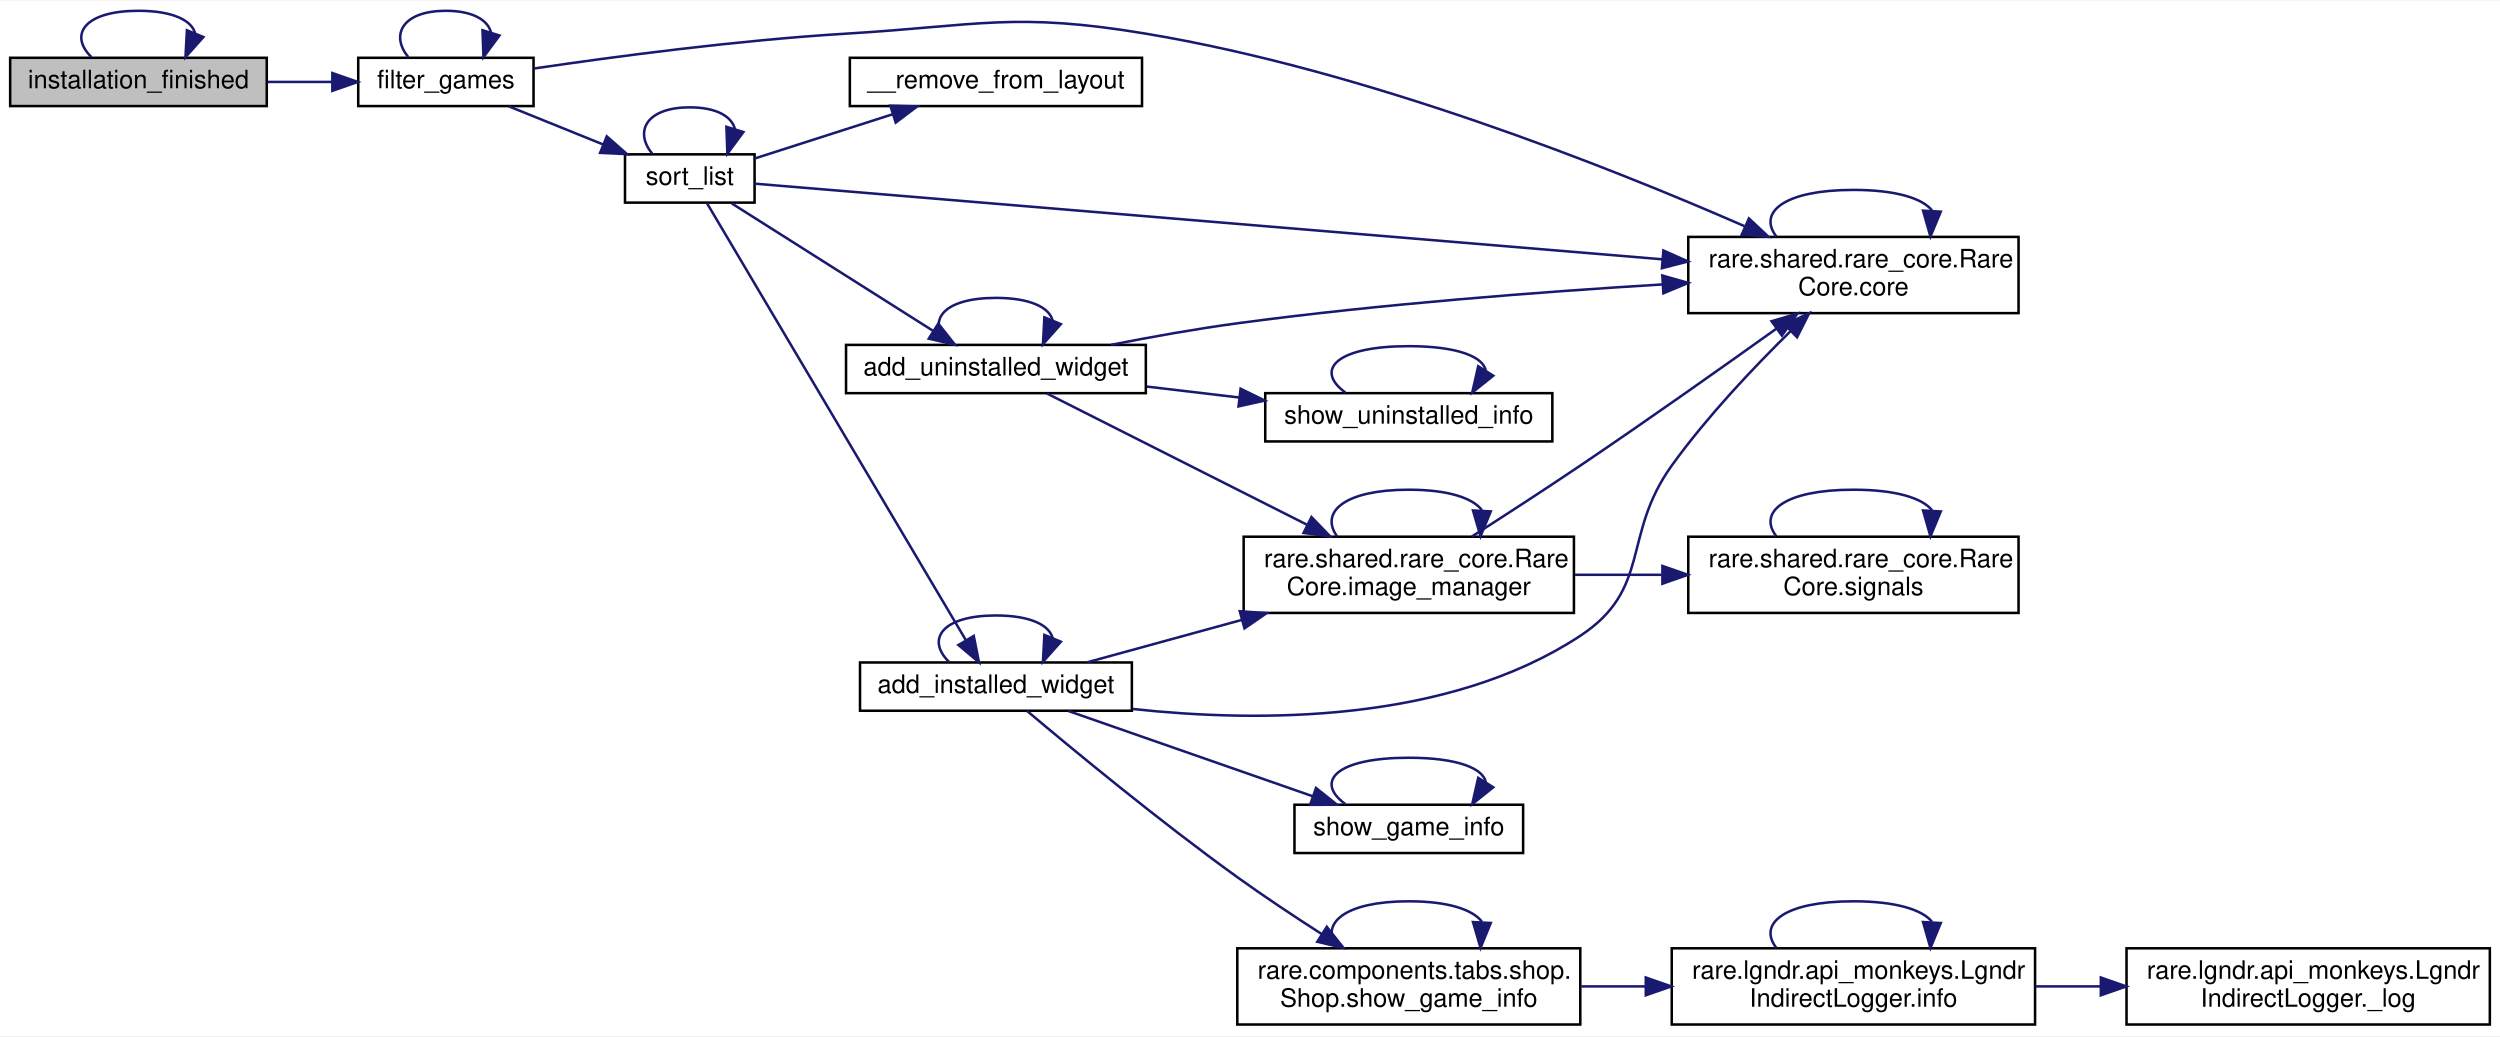
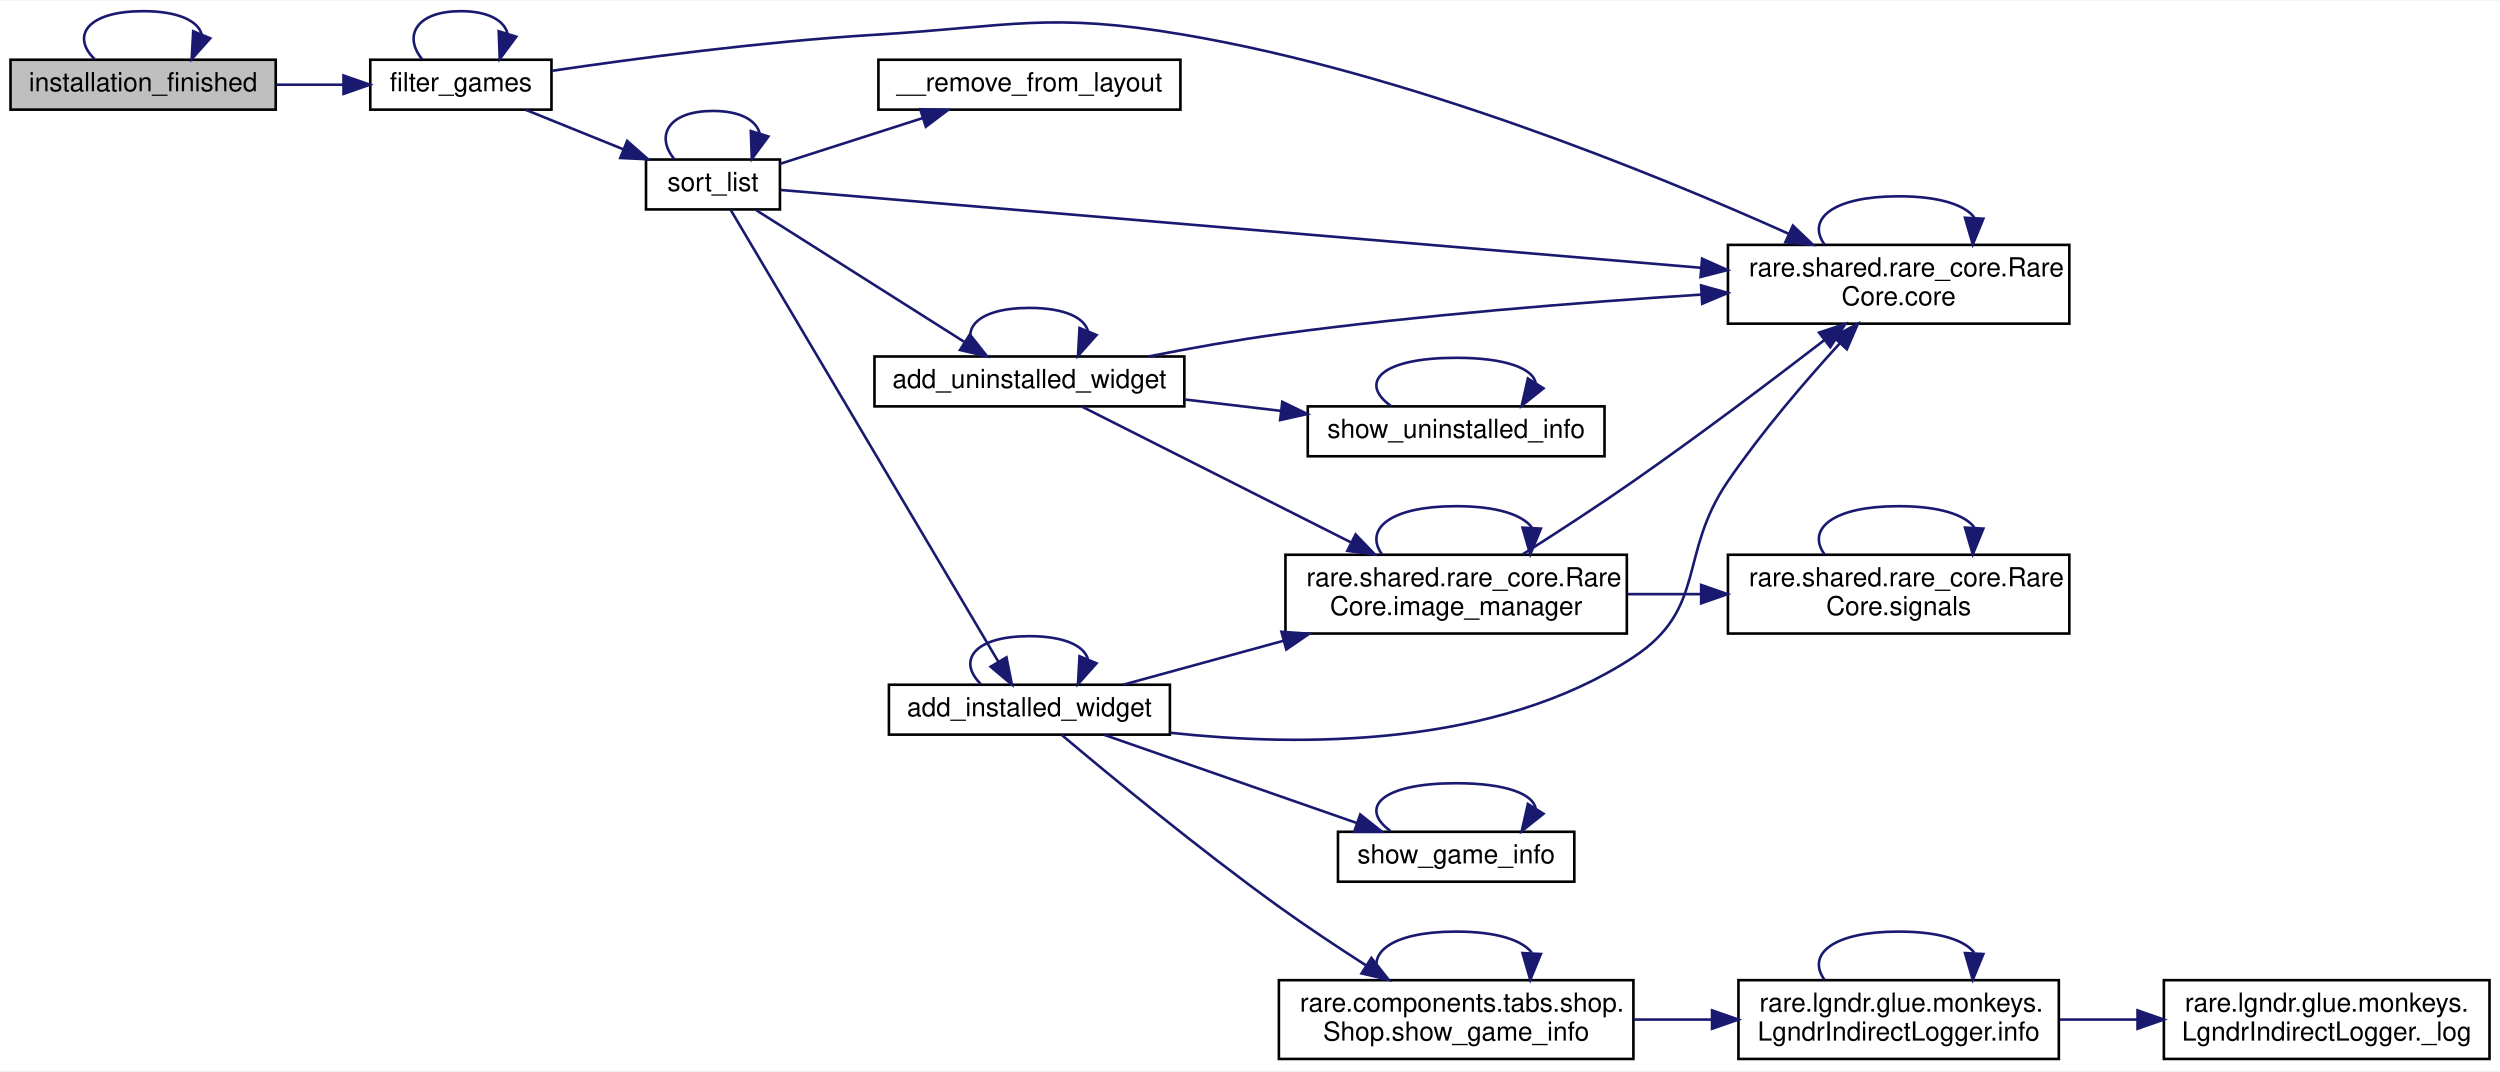
- <svg xmlns="http://www.w3.org/2000/svg" xmlns:xlink="http://www.w3.org/1999/xlink" width="984pt" height="408pt" viewBox="0.00 0.00 984.00 407.50">
+ <svg xmlns="http://www.w3.org/2000/svg" xmlns:xlink="http://www.w3.org/1999/xlink" width="952pt" height="408pt" viewBox="0.00 0.00 952.00 407.50">
  <g id="graph0" class="graph" transform="scale(1 1) rotate(0) translate(4 403.5)">
-     <polygon fill="white" stroke="transparent" points="-4,4 -4,-403.5 980,-403.5 980,4 -4,4" />
+     <polygon fill="white" stroke="transparent" points="-4,4 -4,-403.5 948,-403.5 948,4 -4,4" />
    <g id="node1" class="node">
      <g id="a_node1">
        <a xlink:title=" ">
          <polygon fill="#bfbfbf" stroke="black" points="0,-362 0,-381 101,-381 101,-362 0,-362" />
          <text text-anchor="middle" x="50.5" y="-369" font-family="Helvetica,sans-Serif" font-size="10.00">installation_finished</text>
        </a>
      </g>
    </g>
    <g id="edge30" class="edge">
      <path fill="none" stroke="midnightblue" d="M32,-381.26C23.01,-390.07 29.17,-399.5 50.5,-399.5 64.16,-399.5 71.6,-395.63 72.82,-390.53" />
      <polygon fill="midnightblue" stroke="midnightblue" points="76.05,-389.17 69,-381.26 69.57,-391.84 76.05,-389.17" />
    </g>
    <g id="node2" class="node">
      <g id="a_node2">
        <a xlink:href="classrare_1_1components_1_1tabs_1_1games_1_1_games_tab.html#ad3a93f9993fcf48d784ff1615a59b93c" target="_top" xlink:title=" ">
          <polygon fill="white" stroke="black" points="137,-362 137,-381 206,-381 206,-362 137,-362" />
          <text text-anchor="middle" x="171.5" y="-369" font-family="Helvetica,sans-Serif" font-size="10.00">filter_games</text>
        </a>
      </g>
    </g>
    <g id="edge1" class="edge">
      <path fill="none" stroke="midnightblue" d="M101.28,-371.5C109.7,-371.5 118.38,-371.5 126.64,-371.5" />
      <polygon fill="midnightblue" stroke="midnightblue" points="126.81,-375 136.81,-371.5 126.81,-368 126.81,-375" />
    </g>
    <g id="edge4" class="edge">
      <path fill="none" stroke="midnightblue" d="M156.7,-381.26C149.51,-390.07 154.44,-399.5 171.5,-399.5 182.16,-399.5 188.09,-395.81 189.28,-390.9" />
      <polygon fill="midnightblue" stroke="midnightblue" points="192.59,-389.78 186.3,-381.26 185.91,-391.84 192.59,-389.78" />
    </g>
    <g id="node3" class="node">
      <g id="a_node3">
        <a xlink:href="classrare_1_1shared_1_1rare__core_1_1_rare_core.html#a405e1a4f20f16120f872ccd2654a1d56" target="_top" xlink:title=" ">
-           <polygon fill="white" stroke="black" points="660.5,-280.5 660.5,-310.5 790.5,-310.5 790.5,-280.5 660.5,-280.5" />
-           <text text-anchor="start" x="668.5" y="-298.5" font-family="Helvetica,sans-Serif" font-size="10.00">rare.shared.rare_core.Rare</text>
-           <text text-anchor="middle" x="725.5" y="-287.5" font-family="Helvetica,sans-Serif" font-size="10.00">Core.core</text>
+           <polygon fill="white" stroke="black" points="654,-280.5 654,-310.5 784,-310.5 784,-280.5 654,-280.5" />
+           <text text-anchor="start" x="662" y="-298.5" font-family="Helvetica,sans-Serif" font-size="10.00">rare.shared.rare_core.Rare</text>
+           <text text-anchor="middle" x="719" y="-287.5" font-family="Helvetica,sans-Serif" font-size="10.00">Core.core</text>
        </a>
      </g>
    </g>
    <g id="edge2" class="edge">
-       <path fill="none" stroke="midnightblue" d="M206.28,-376.8C237.9,-381.47 286.52,-387.93 329,-390.5 381.35,-393.67 395.27,-399.11 447,-390.5 533.54,-376.1 629.27,-338.06 682.64,-314.72" />
-       <polygon fill="midnightblue" stroke="midnightblue" points="684.37,-317.78 692.1,-310.54 681.54,-311.38 684.37,-317.78" />
+       <path fill="none" stroke="midnightblue" d="M206.28,-376.8C237.9,-381.47 286.52,-387.93 329,-390.5 381.35,-393.67 395.3,-399.3 447,-390.5 531.67,-376.09 625.11,-338.05 677.17,-314.71" />
+       <polygon fill="midnightblue" stroke="midnightblue" points="678.73,-317.85 686.4,-310.53 675.85,-311.47 678.73,-317.85" />
    </g>
    <g id="node4" class="node">
      <g id="a_node4">
        <a xlink:href="classrare_1_1components_1_1tabs_1_1games_1_1_games_tab.html#afc3cd8ac539d3d010f6913fa6cc85cbb" target="_top" xlink:title=" ">
          <polygon fill="white" stroke="black" points="242,-324 242,-343 293,-343 293,-324 242,-324" />
          <text text-anchor="middle" x="267.5" y="-331" font-family="Helvetica,sans-Serif" font-size="10.00">sort_list</text>
        </a>
      </g>
    </g>
    <g id="edge5" class="edge">
      <path fill="none" stroke="midnightblue" d="M196.22,-361.91C207.46,-357.37 221.09,-351.86 233.33,-346.91" />
      <polygon fill="midnightblue" stroke="midnightblue" points="234.83,-350.08 242.79,-343.09 232.2,-343.59 234.83,-350.08" />
    </g>
    <g id="edge3" class="edge">
-       <path fill="none" stroke="midnightblue" d="M695.18,-310.66C687.86,-320.06 697.97,-329 725.5,-329 742.27,-329 752.58,-325.68 756.42,-320.96" />
-       <polygon fill="midnightblue" stroke="midnightblue" points="759.89,-320.44 755.82,-310.66 752.91,-320.84 759.89,-320.44" />
+       <path fill="none" stroke="midnightblue" d="M690.77,-310.66C683.96,-320.06 693.37,-329 719,-329 734.62,-329 744.21,-325.68 747.79,-320.96" />
+       <polygon fill="midnightblue" stroke="midnightblue" points="751.26,-320.46 747.23,-310.66 744.27,-320.83 751.26,-320.46" />
    </g>
    <g id="edge28" class="edge">
-       <path fill="none" stroke="midnightblue" d="M293.02,-331.46C359.53,-325.91 545.39,-310.43 650.19,-301.69" />
-       <polygon fill="midnightblue" stroke="midnightblue" points="650.71,-305.16 660.38,-300.84 650.13,-298.19 650.71,-305.16" />
+       <path fill="none" stroke="midnightblue" d="M293.31,-331.4C359.21,-325.83 540.66,-310.49 643.8,-301.77" />
+       <polygon fill="midnightblue" stroke="midnightblue" points="644.16,-305.25 653.83,-300.92 643.57,-298.28 644.16,-305.25" />
    </g>
    <g id="edge29" class="edge">
      <path fill="none" stroke="midnightblue" d="M252.7,-343.26C245.51,-352.07 250.44,-361.5 267.5,-361.5 278.16,-361.5 284.09,-357.81 285.28,-352.9" />
      <polygon fill="midnightblue" stroke="midnightblue" points="288.59,-351.78 282.3,-343.26 281.91,-353.84 288.59,-351.78" />
    </g>
    <g id="node5" class="node">
      <g id="a_node5">
        <a xlink:href="classrare_1_1components_1_1tabs_1_1games_1_1_games_tab.html#a869dbac7d5500a0c77a5dcbbba5112d5" target="_top" xlink:title=" ">
          <polygon fill="white" stroke="black" points="330.5,-362 330.5,-381 445.5,-381 445.5,-362 330.5,-362" />
          <text text-anchor="middle" x="388" y="-369" font-family="Helvetica,sans-Serif" font-size="10.00">__remove_from_layout</text>
        </a>
      </g>
    </g>
    <g id="edge6" class="edge">
      <path fill="none" stroke="midnightblue" d="M293.05,-341.37C308.73,-346.4 329.4,-353.03 347.36,-358.79" />
      <polygon fill="midnightblue" stroke="midnightblue" points="346.42,-362.16 357.01,-361.88 348.56,-355.5 346.42,-362.16" />
    </g>
    <g id="node6" class="node">
      <g id="a_node6">
        <a xlink:href="classrare_1_1components_1_1tabs_1_1games_1_1_games_tab.html#a0d8a470c0a0518913b8fd90bf37549da" target="_top" xlink:title=" ">
          <polygon fill="white" stroke="black" points="334.5,-124 334.5,-143 441.5,-143 441.5,-124 334.5,-124" />
          <text text-anchor="middle" x="388" y="-131" font-family="Helvetica,sans-Serif" font-size="10.00">add_installed_widget</text>
        </a>
      </g>
    </g>
    <g id="edge7" class="edge">
      <path fill="none" stroke="midnightblue" d="M274.22,-323.85C292.79,-292.5 351.67,-193.13 376.15,-151.81" />
      <polygon fill="midnightblue" stroke="midnightblue" points="379.26,-153.44 381.34,-143.05 373.23,-149.87 379.26,-153.44" />
    </g>
    <g id="node13" class="node">
      <g id="a_node13">
        <a xlink:href="classrare_1_1components_1_1tabs_1_1games_1_1_games_tab.html#a085f8e3d6939b8b627c26d9c4d6da49f" target="_top" xlink:title=" ">
          <polygon fill="white" stroke="black" points="329,-249 329,-268 447,-268 447,-249 329,-249" />
          <text text-anchor="middle" x="388" y="-256" font-family="Helvetica,sans-Serif" font-size="10.00">add_uninstalled_widget</text>
        </a>
      </g>
    </g>
    <g id="edge22" class="edge">
      <path fill="none" stroke="midnightblue" d="M283.99,-323.7C304.15,-310.94 339.58,-288.51 363.17,-273.58" />
      <polygon fill="midnightblue" stroke="midnightblue" points="365.3,-276.38 371.88,-268.07 361.56,-270.46 365.3,-276.38" />
    </g>
    <g id="edge9" class="edge">
-       <path fill="none" stroke="midnightblue" d="M441.78,-124.7C491.4,-119.32 565.67,-119.04 618,-153.5 646.23,-172.09 634.26,-193.06 654,-220.5 667.87,-239.77 686.33,-259.24 700.88,-273.51" />
-       <polygon fill="midnightblue" stroke="midnightblue" points="698.46,-276.04 708.09,-280.47 703.32,-271 698.46,-276.04" />
+       <path fill="none" stroke="midnightblue" d="M441.78,-124.7C491.4,-119.32 565.67,-119.04 618,-153.5 646.23,-172.09 634.92,-192.6 654,-220.5 666.8,-239.22 683.49,-258.65 696.62,-273.04" />
+       <polygon fill="midnightblue" stroke="midnightblue" points="694.14,-275.51 703.49,-280.48 699.28,-270.76 694.14,-275.51" />
    </g>
    <g id="edge8" class="edge">
      <path fill="none" stroke="midnightblue" d="M369.5,-143.26C360.51,-152.07 366.67,-161.5 388,-161.5 401.66,-161.5 409.1,-157.63 410.32,-152.53" />
      <polygon fill="midnightblue" stroke="midnightblue" points="413.55,-151.17 406.5,-143.26 407.07,-153.84 413.55,-151.17" />
    </g>
    <g id="node7" class="node">
      <g id="a_node7">
        <a xlink:href="classrare_1_1shared_1_1rare__core_1_1_rare_core.html#af626fd87a4280875286ed304d4270f61" target="_top" xlink:title=" ">
          <polygon fill="white" stroke="black" points="485.5,-162.5 485.5,-192.5 615.5,-192.5 615.5,-162.5 485.5,-162.5" />
          <text text-anchor="start" x="493.5" y="-180.5" font-family="Helvetica,sans-Serif" font-size="10.00">rare.shared.rare_core.Rare</text>
          <text text-anchor="middle" x="550.5" y="-169.5" font-family="Helvetica,sans-Serif" font-size="10.00">Core.image_manager</text>
        </a>
      </g>
    </g>
    <g id="edge10" class="edge">
      <path fill="none" stroke="midnightblue" d="M423.83,-143.05C441.65,-147.93 463.94,-154.05 484.78,-159.76" />
      <polygon fill="midnightblue" stroke="midnightblue" points="483.98,-163.17 494.55,-162.43 485.83,-156.42 483.98,-163.17" />
    </g>
    <g id="node9" class="node">
      <g id="a_node9">
        <a xlink:href="classrare_1_1components_1_1tabs_1_1games_1_1_games_tab.html#a0b2329db4df141f4c93ea860e7b482ba" target="_top" xlink:title=" ">
          <polygon fill="white" stroke="black" points="505.5,-68 505.5,-87 595.5,-87 595.5,-68 505.5,-68" />
          <text text-anchor="middle" x="550.5" y="-75" font-family="Helvetica,sans-Serif" font-size="10.00">show_game_info</text>
        </a>
      </g>
    </g>
    <g id="edge15" class="edge">
      <path fill="none" stroke="midnightblue" d="M416.59,-123.87C443.16,-114.6 483.53,-100.52 512.8,-90.3" />
      <polygon fill="midnightblue" stroke="midnightblue" points="513.98,-93.6 522.27,-87 511.67,-86.99 513.98,-93.6" />
    </g>
    <g id="node10" class="node">
      <g id="a_node10">
        <a xlink:href="classrare_1_1components_1_1tabs_1_1shop_1_1_shop.html#adce81273b921608423370102d510bcab" target="_top" xlink:title=" ">
          <polygon fill="white" stroke="black" points="483,-0.5 483,-30.5 618,-30.5 618,-0.5 483,-0.5" />
          <text text-anchor="start" x="491" y="-18.5" font-family="Helvetica,sans-Serif" font-size="10.00">rare.components.tabs.shop.</text>
          <text text-anchor="middle" x="550.5" y="-7.5" font-family="Helvetica,sans-Serif" font-size="10.00">Shop.show_game_info</text>
        </a>
      </g>
    </g>
    <g id="edge17" class="edge">
      <path fill="none" stroke="midnightblue" d="M400.29,-123.89C417.66,-109.24 452.16,-80.69 483,-58.5 493.55,-50.91 505.38,-43.06 516.1,-36.18" />
      <polygon fill="midnightblue" stroke="midnightblue" points="518.23,-38.97 524.79,-30.66 514.47,-33.07 518.23,-38.97" />
    </g>
    <g id="edge11" class="edge">
-       <path fill="none" stroke="midnightblue" d="M575.35,-192.6C588.08,-200.74 603.98,-211.04 618,-220.5 644.36,-238.29 673.89,-259.17 695.16,-274.37" />
-       <polygon fill="midnightblue" stroke="midnightblue" points="693.29,-277.33 703.45,-280.31 697.36,-271.64 693.29,-277.33" />
+       <path fill="none" stroke="midnightblue" d="M575.78,-192.63C588.49,-200.69 604.24,-210.91 618,-220.5 643.08,-237.98 670.84,-258.94 690.73,-274.25" />
+       <polygon fill="midnightblue" stroke="midnightblue" points="688.7,-277.09 698.75,-280.43 692.97,-271.55 688.7,-277.09" />
    </g>
    <g id="edge12" class="edge">
      <path fill="none" stroke="midnightblue" d="M522.27,-192.66C515.46,-202.06 524.87,-211 550.5,-211 566.12,-211 575.71,-207.68 579.29,-202.96" />
      <polygon fill="midnightblue" stroke="midnightblue" points="582.76,-202.46 578.73,-192.66 575.77,-202.83 582.76,-202.46" />
    </g>
    <g id="node8" class="node">
      <g id="a_node8">
        <a xlink:href="classrare_1_1shared_1_1rare__core_1_1_rare_core.html#a135560fc58fcc2e5cff07ec25c23a06c" target="_top" xlink:title=" ">
-           <polygon fill="white" stroke="black" points="660.5,-162.5 660.5,-192.5 790.5,-192.5 790.5,-162.5 660.5,-162.5" />
-           <text text-anchor="start" x="668.5" y="-180.5" font-family="Helvetica,sans-Serif" font-size="10.00">rare.shared.rare_core.Rare</text>
-           <text text-anchor="middle" x="725.5" y="-169.5" font-family="Helvetica,sans-Serif" font-size="10.00">Core.signals</text>
+           <polygon fill="white" stroke="black" points="654,-162.5 654,-192.5 784,-192.5 784,-162.5 654,-162.5" />
+           <text text-anchor="start" x="662" y="-180.5" font-family="Helvetica,sans-Serif" font-size="10.00">rare.shared.rare_core.Rare</text>
+           <text text-anchor="middle" x="719" y="-169.5" font-family="Helvetica,sans-Serif" font-size="10.00">Core.signals</text>
        </a>
      </g>
    </g>
    <g id="edge13" class="edge">
-       <path fill="none" stroke="midnightblue" d="M615.92,-177.5C627.03,-177.5 638.65,-177.5 650,-177.5" />
-       <polygon fill="midnightblue" stroke="midnightblue" points="650.32,-181 660.32,-177.5 650.32,-174 650.32,-181" />
+       <path fill="none" stroke="midnightblue" d="M615.87,-177.5C625.01,-177.5 634.47,-177.5 643.78,-177.5" />
+       <polygon fill="midnightblue" stroke="midnightblue" points="643.8,-181 653.8,-177.5 643.8,-174 643.8,-181" />
    </g>
    <g id="edge14" class="edge">
-       <path fill="none" stroke="midnightblue" d="M695.18,-192.66C687.86,-202.06 697.97,-211 725.5,-211 742.27,-211 752.58,-207.68 756.42,-202.96" />
-       <polygon fill="midnightblue" stroke="midnightblue" points="759.89,-202.44 755.82,-192.66 752.91,-202.84 759.89,-202.44" />
+       <path fill="none" stroke="midnightblue" d="M690.77,-192.66C683.96,-202.06 693.37,-211 719,-211 734.62,-211 744.21,-207.68 747.79,-202.96" />
+       <polygon fill="midnightblue" stroke="midnightblue" points="751.26,-202.46 747.23,-192.66 744.27,-202.83 751.26,-202.46" />
    </g>
    <g id="edge16" class="edge">
      <path fill="none" stroke="midnightblue" d="M525.53,-87.26C513.38,-96.07 521.71,-105.5 550.5,-105.5 569.85,-105.5 579.95,-101.24 580.81,-95.77" />
      <polygon fill="midnightblue" stroke="midnightblue" points="583.75,-93.87 575.47,-87.26 577.82,-97.59 583.75,-93.87" />
    </g>
    <g id="edge21" class="edge">
      <path fill="none" stroke="midnightblue" d="M522.27,-30.66C515.46,-40.06 524.87,-49 550.5,-49 566.12,-49 575.71,-45.68 579.29,-40.96" />
      <polygon fill="midnightblue" stroke="midnightblue" points="582.76,-40.46 578.73,-30.66 575.77,-40.83 582.76,-40.46" />
    </g>
    <g id="node11" class="node">
      <g id="a_node11">
-         <a xlink:href="classrare_1_1lgndr_1_1api__monkeys_1_1_lgndr_indirect_logger.html#a98a895468c8036bb8122dd2c568d91e7" target="_top" xlink:title=" ">
-           <polygon fill="white" stroke="black" points="654,-0.5 654,-30.5 797,-30.5 797,-0.5 654,-0.5" />
-           <text text-anchor="start" x="662" y="-18.5" font-family="Helvetica,sans-Serif" font-size="10.00">rare.lgndr.api_monkeys.Lgndr</text>
-           <text text-anchor="middle" x="725.5" y="-7.5" font-family="Helvetica,sans-Serif" font-size="10.00">IndirectLogger.info</text>
+         <a xlink:href="classrare_1_1lgndr_1_1glue_1_1monkeys_1_1_lgndr_indirect_logger.html#a98a895468c8036bb8122dd2c568d91e7" target="_top" xlink:title=" ">
+           <polygon fill="white" stroke="black" points="658,-0.5 658,-30.5 780,-30.5 780,-0.5 658,-0.5" />
+           <text text-anchor="start" x="666" y="-18.5" font-family="Helvetica,sans-Serif" font-size="10.00">rare.lgndr.glue.monkeys.</text>
+           <text text-anchor="middle" x="719" y="-7.5" font-family="Helvetica,sans-Serif" font-size="10.00">LgndrIndirectLogger.info</text>
        </a>
      </g>
    </g>
    <g id="edge18" class="edge">
-       <path fill="none" stroke="midnightblue" d="M618.39,-15.5C626.63,-15.5 635.13,-15.5 643.56,-15.5" />
-       <polygon fill="midnightblue" stroke="midnightblue" points="643.78,-19 653.78,-15.5 643.78,-12 643.78,-19" />
+       <path fill="none" stroke="midnightblue" d="M618.26,-15.5C628,-15.5 638.05,-15.5 647.85,-15.5" />
+       <polygon fill="midnightblue" stroke="midnightblue" points="647.95,-19 657.95,-15.5 647.95,-12 647.95,-19" />
    </g>
    <g id="edge20" class="edge">
-       <path fill="none" stroke="midnightblue" d="M695.18,-30.66C687.86,-40.06 697.97,-49 725.5,-49 742.27,-49 752.58,-45.68 756.42,-40.96" />
-       <polygon fill="midnightblue" stroke="midnightblue" points="759.89,-40.44 755.82,-30.66 752.91,-40.84 759.89,-40.44" />
+       <path fill="none" stroke="midnightblue" d="M690.77,-30.66C683.96,-40.06 693.37,-49 719,-49 734.62,-49 744.21,-45.68 747.79,-40.96" />
+       <polygon fill="midnightblue" stroke="midnightblue" points="751.26,-40.46 747.23,-30.66 744.27,-40.83 751.26,-40.46" />
    </g>
    <g id="node12" class="node">
      <g id="a_node12">
-         <a xlink:href="classrare_1_1lgndr_1_1api__monkeys_1_1_lgndr_indirect_logger.html#a66bb1af90088807e5445bcf242390463" target="_top" xlink:title=" ">
-           <polygon fill="white" stroke="black" points="833,-0.5 833,-30.5 976,-30.5 976,-0.5 833,-0.5" />
-           <text text-anchor="start" x="841" y="-18.5" font-family="Helvetica,sans-Serif" font-size="10.00">rare.lgndr.api_monkeys.Lgndr</text>
-           <text text-anchor="middle" x="904.5" y="-7.5" font-family="Helvetica,sans-Serif" font-size="10.00">IndirectLogger._log</text>
+         <a xlink:href="classrare_1_1lgndr_1_1glue_1_1monkeys_1_1_lgndr_indirect_logger.html#a66bb1af90088807e5445bcf242390463" target="_top" xlink:title=" ">
+           <polygon fill="white" stroke="black" points="820,-0.5 820,-30.5 944,-30.5 944,-0.5 820,-0.5" />
+           <text text-anchor="start" x="828" y="-18.5" font-family="Helvetica,sans-Serif" font-size="10.00">rare.lgndr.glue.monkeys.</text>
+           <text text-anchor="middle" x="882" y="-7.5" font-family="Helvetica,sans-Serif" font-size="10.00">LgndrIndirectLogger._log</text>
        </a>
      </g>
    </g>
    <g id="edge19" class="edge">
-       <path fill="none" stroke="midnightblue" d="M797.22,-15.5C805.57,-15.5 814.14,-15.5 822.62,-15.5" />
-       <polygon fill="midnightblue" stroke="midnightblue" points="822.89,-19 832.89,-15.5 822.89,-12 822.89,-19" />
+       <path fill="none" stroke="midnightblue" d="M780.41,-15.5C790.01,-15.5 800.02,-15.5 809.84,-15.5" />
+       <polygon fill="midnightblue" stroke="midnightblue" points="809.98,-19 819.98,-15.5 809.98,-12 809.98,-19" />
    </g>
    <g id="edge24" class="edge">
-       <path fill="none" stroke="midnightblue" d="M433.3,-268.03C448.95,-271.12 466.7,-274.3 483,-276.5 538.82,-284.02 602.33,-288.87 650.21,-291.79" />
-       <polygon fill="midnightblue" stroke="midnightblue" points="650.29,-295.3 660.48,-292.4 650.71,-288.31 650.29,-295.3" />
+       <path fill="none" stroke="midnightblue" d="M433.31,-268.01C448.95,-271.09 466.7,-274.29 483,-276.5 536.55,-283.77 597.36,-288.59 643.71,-291.56" />
+       <polygon fill="midnightblue" stroke="midnightblue" points="643.77,-295.07 653.96,-292.2 644.2,-288.09 643.77,-295.07" />
    </g>
    <g id="edge25" class="edge">
      <path fill="none" stroke="midnightblue" d="M408.04,-248.89C433.13,-236.23 477.88,-213.65 510.34,-197.26" />
      <polygon fill="midnightblue" stroke="midnightblue" points="512.21,-200.24 519.56,-192.61 509.06,-193.99 512.21,-200.24" />
    </g>
    <g id="edge23" class="edge">
      <path fill="none" stroke="midnightblue" d="M369.5,-268.26C360.51,-277.07 366.67,-286.5 388,-286.5 401.66,-286.5 409.1,-282.63 410.32,-277.53" />
      <polygon fill="midnightblue" stroke="midnightblue" points="413.55,-276.17 406.5,-268.26 407.07,-278.84 413.55,-276.17" />
    </g>
    <g id="node14" class="node">
      <g id="a_node14">
        <a xlink:href="classrare_1_1components_1_1tabs_1_1games_1_1_games_tab.html#a8e8b8383bfb0203281dfa30f18213235" target="_top" xlink:title=" ">
          <polygon fill="white" stroke="black" points="494,-230 494,-249 607,-249 607,-230 494,-230" />
          <text text-anchor="middle" x="550.5" y="-237" font-family="Helvetica,sans-Serif" font-size="10.00">show_uninstalled_info</text>
        </a>
      </g>
    </g>
    <g id="edge26" class="edge">
      <path fill="none" stroke="midnightblue" d="M447.4,-251.59C459.23,-250.19 471.75,-248.7 483.82,-247.28" />
      <polygon fill="midnightblue" stroke="midnightblue" points="484.3,-250.74 493.82,-246.09 483.48,-243.79 484.3,-250.74" />
    </g>
    <g id="edge27" class="edge">
      <path fill="none" stroke="midnightblue" d="M525.53,-249.26C513.38,-258.07 521.71,-267.5 550.5,-267.5 569.85,-267.5 579.95,-263.24 580.81,-257.77" />
      <polygon fill="midnightblue" stroke="midnightblue" points="583.75,-255.87 575.47,-249.26 577.82,-259.59 583.75,-255.87" />
    </g>
  </g>
</svg>
